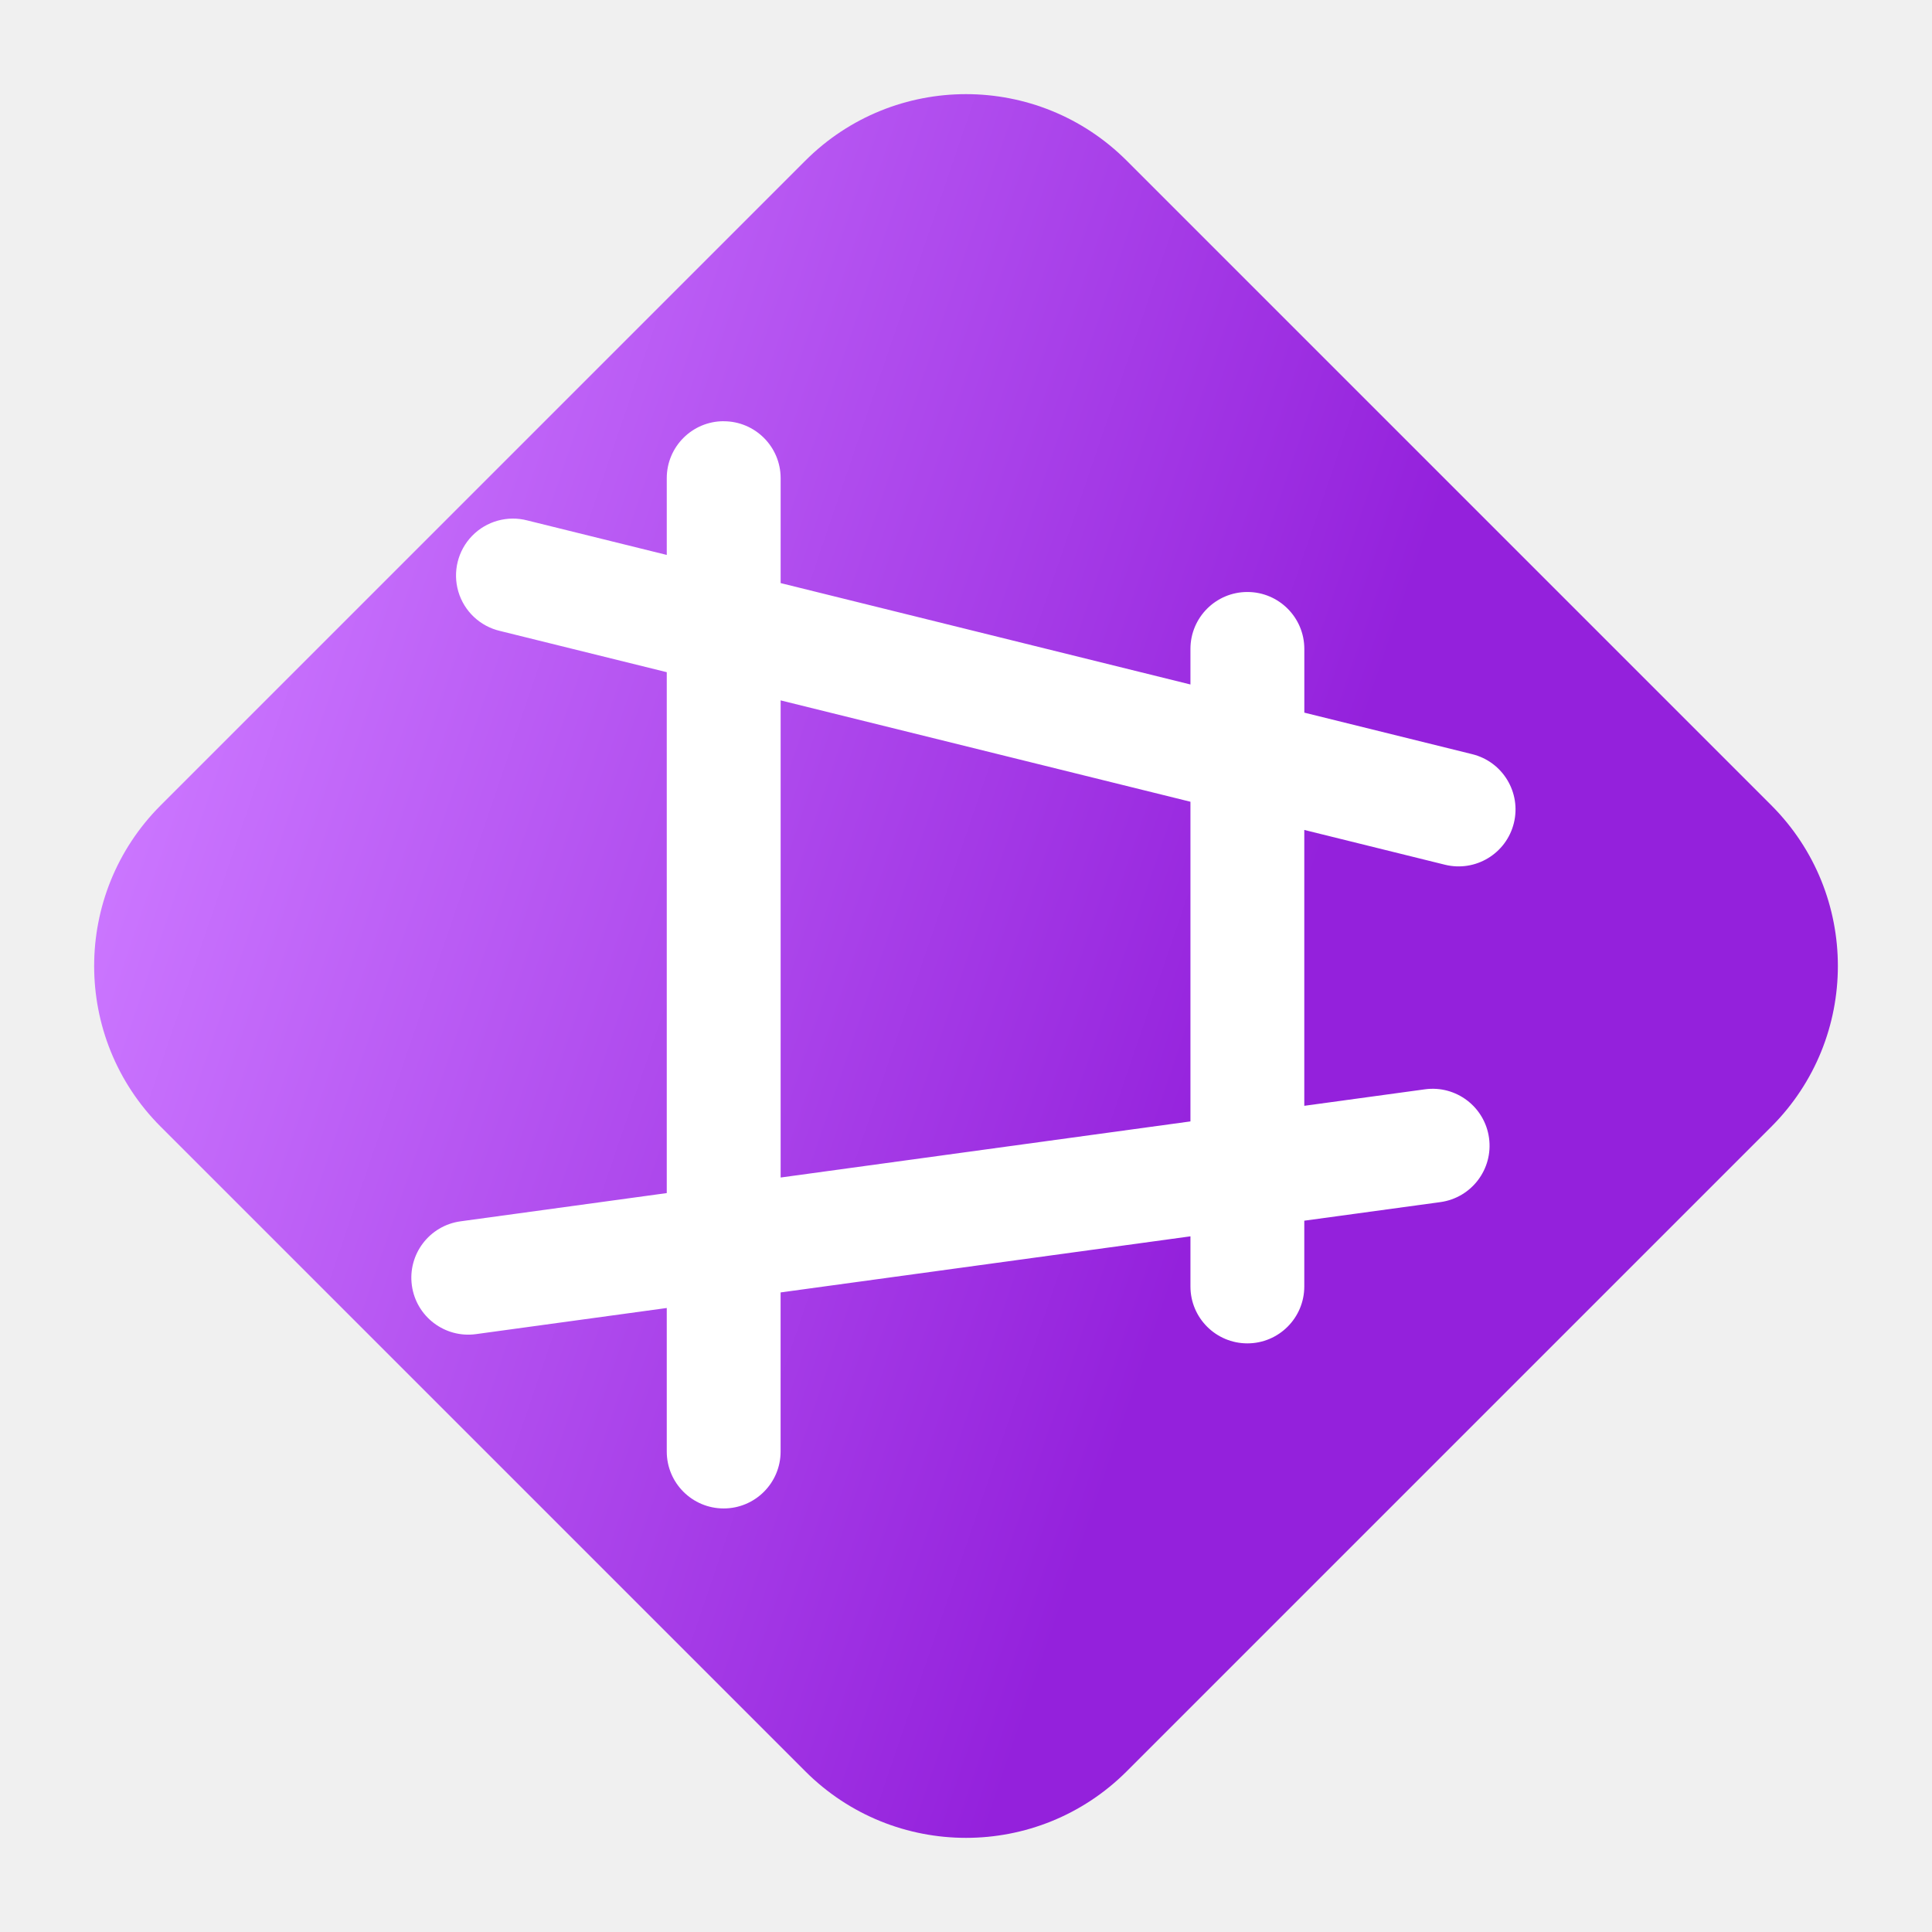
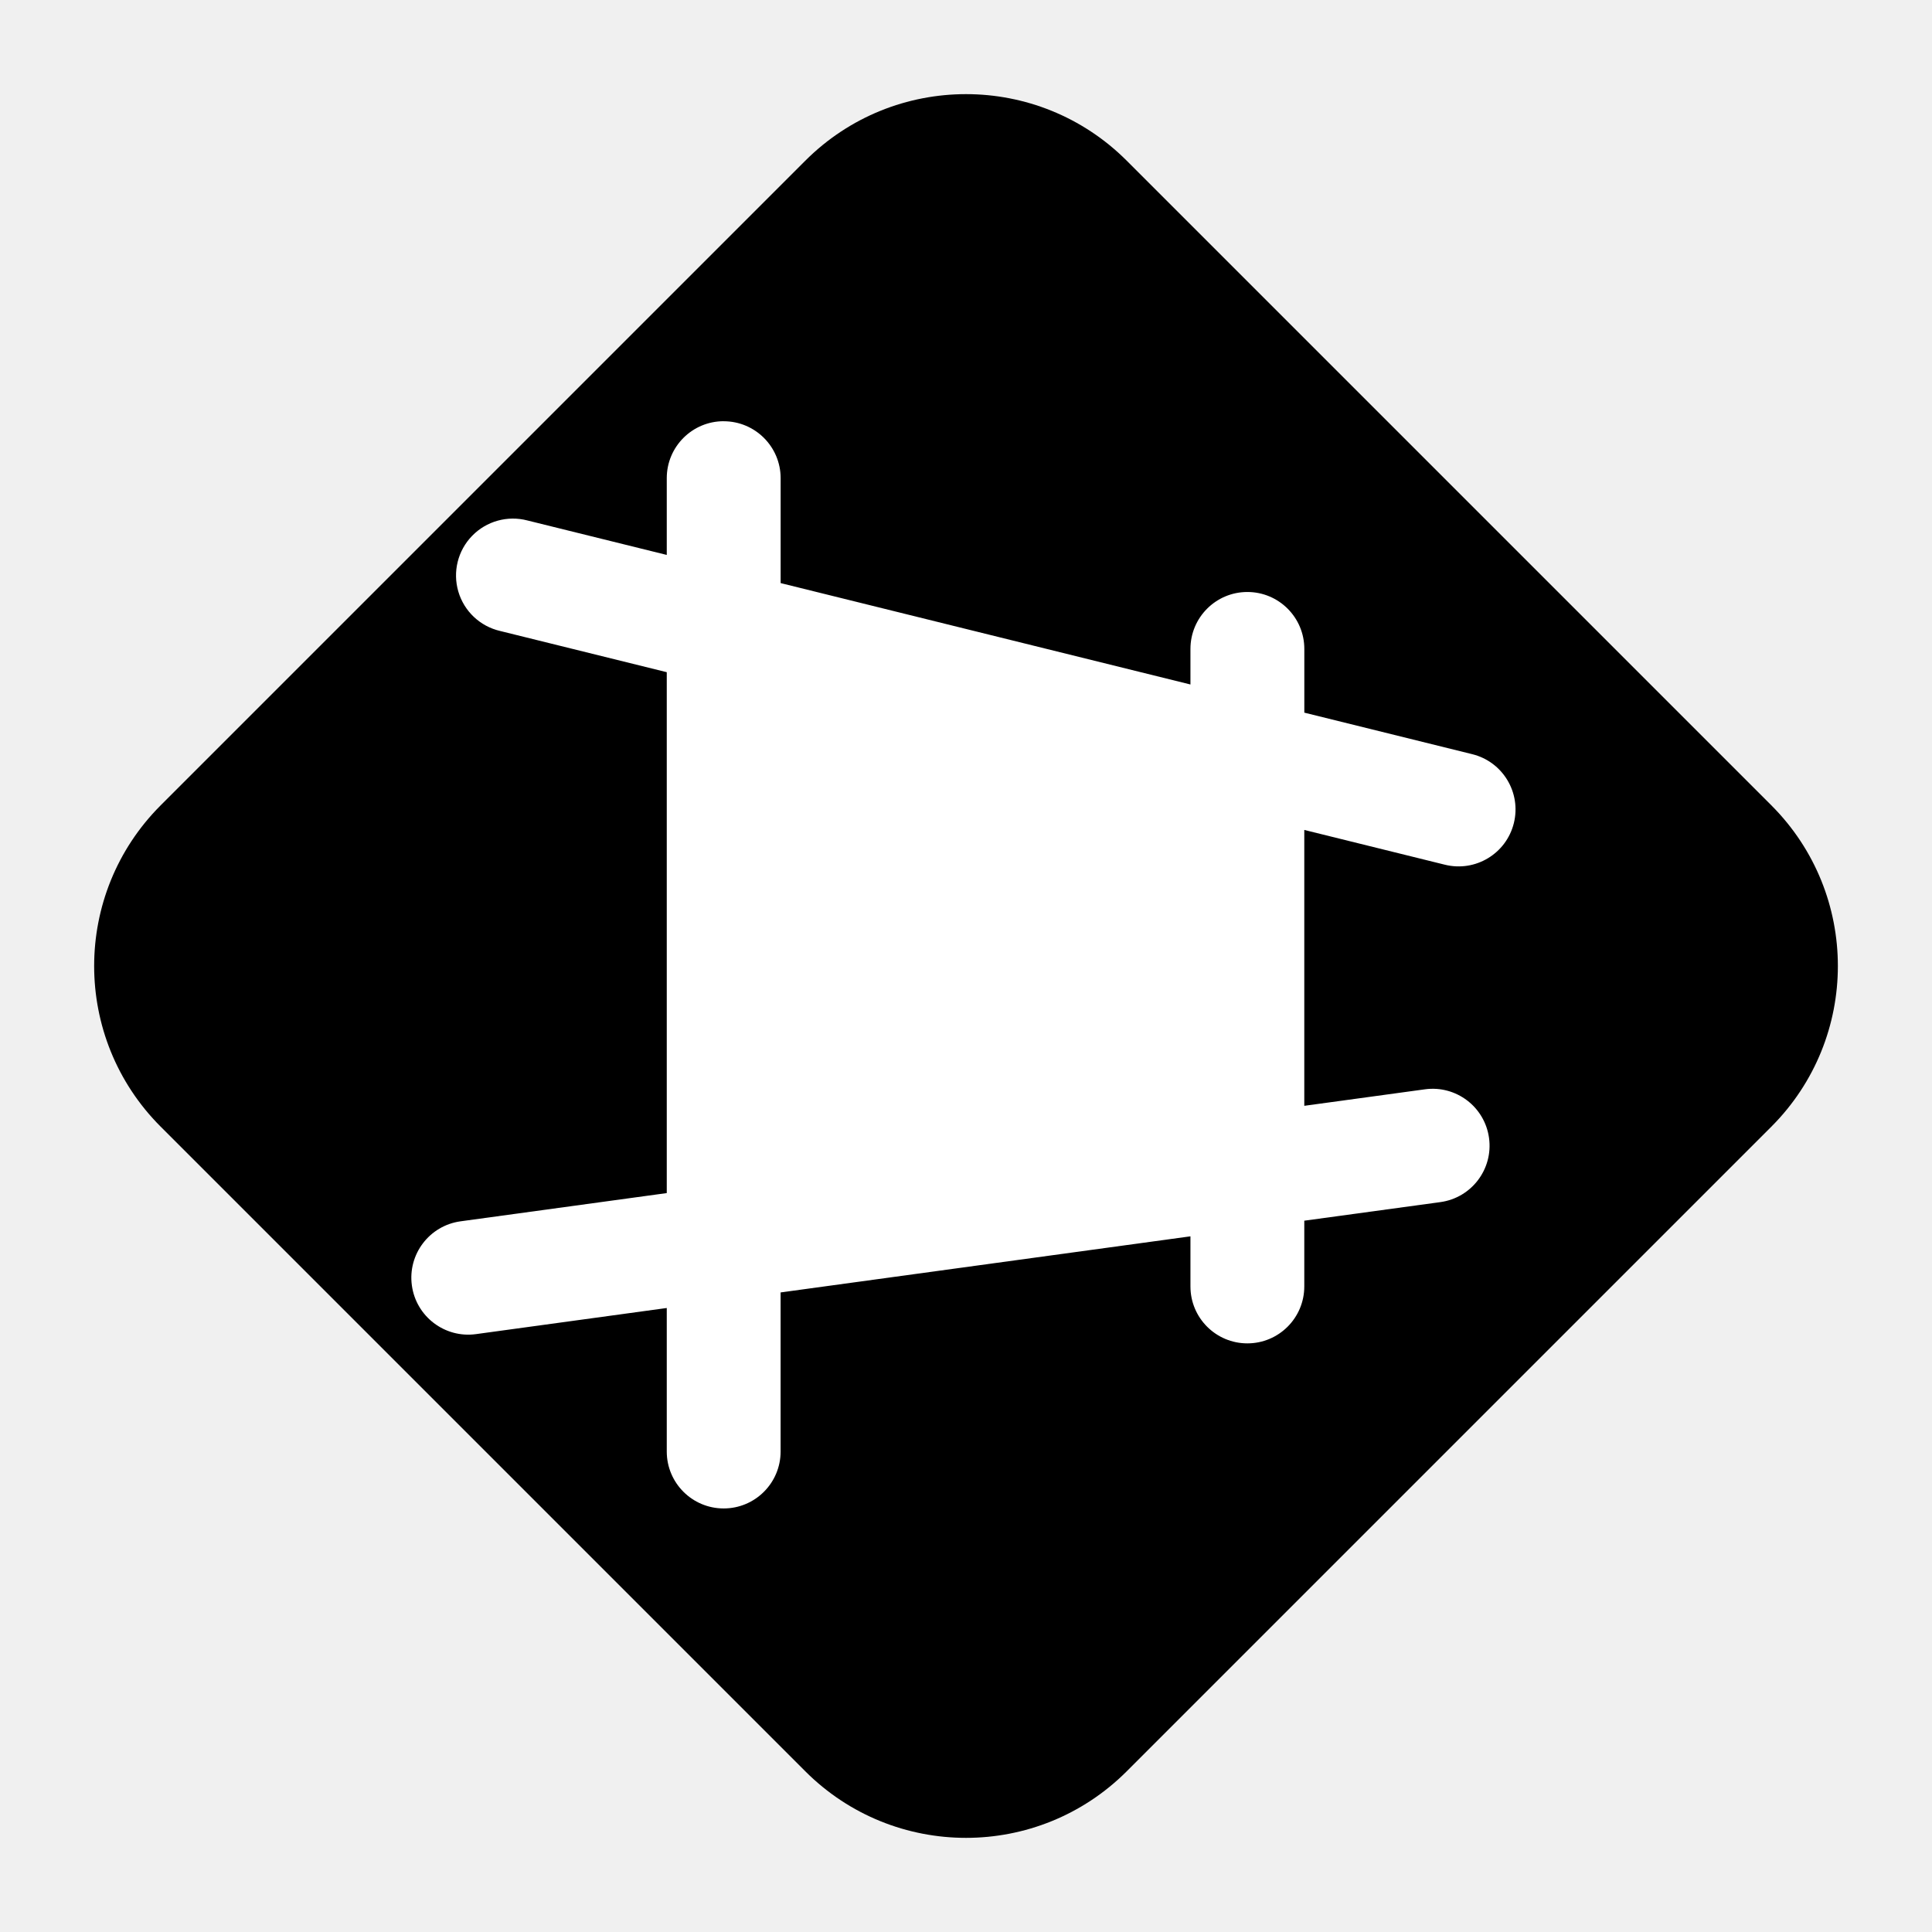
<svg xmlns="http://www.w3.org/2000/svg" width="52" height="52" viewBox="0 0 52 52" fill="none">
  <rect y="26" width="36.77" height="36.77" rx="6.118" transform="rotate(-45 0 26)" fill="url(#3sb1batm1a)" />
-   <path fill-rule="evenodd" clip-rule="evenodd" d="M19.478 11.337c-.846 0-1.532.686-1.532 1.533v2.066l-3.752-.928a1.532 1.532 0 1 0-.736 2.974l4.488 1.11v14.02l-5.55.76a1.532 1.532 0 1 0 .415 3.036l5.135-.703v3.863a1.532 1.532 0 0 0 3.064 0v-4.282l11.031-1.51v1.349a1.532 1.532 0 0 0 3.064 0v-1.77l3.662-.5a1.532 1.532 0 0 0-.415-3.036l-3.247.444v-7.425l3.785.936a1.532 1.532 0 1 0 .736-2.975l-4.52-1.118v-1.715a1.532 1.532 0 1 0-3.065 0v.957l-11.03-2.729V12.87c0-.846-.687-1.532-1.533-1.532zm12.563 18.846v-8.604l-11.03-2.728v12.842l11.03-1.51z" fill="#fff" />
+   <path fillRule="evenodd" clipRule="evenodd" d="M19.478 11.337c-.846 0-1.532.686-1.532 1.533v2.066l-3.752-.928a1.532 1.532 0 1 0-.736 2.974l4.488 1.11v14.02l-5.55.76a1.532 1.532 0 1 0 .415 3.036l5.135-.703v3.863a1.532 1.532 0 0 0 3.064 0v-4.282l11.031-1.51v1.349a1.532 1.532 0 0 0 3.064 0v-1.77l3.662-.5a1.532 1.532 0 0 0-.415-3.036l-3.247.444v-7.425l3.785.936a1.532 1.532 0 1 0 .736-2.975l-4.52-1.118v-1.715a1.532 1.532 0 1 0-3.065 0v.957l-11.03-2.729V12.87c0-.846-.687-1.532-1.533-1.532zm12.563 18.846v-8.604l-11.03-2.728v12.842l11.03-1.51z" fill="#fff" />
  <defs>
    <linearGradient id="3sb1batm1a" x1="2.085" y1="27.051" x2="22.506" y2="68.581" gradientUnits="userSpaceOnUse">
-       <stop stop-color="#CB76FF" />
-       <stop offset=".667" stop-color="#9421DC" />
+       <stop stopColor="#CB76FF" />
+       <stop offset=".667" stopColor="#9421DC" />
    </linearGradient>
  </defs>
</svg>
